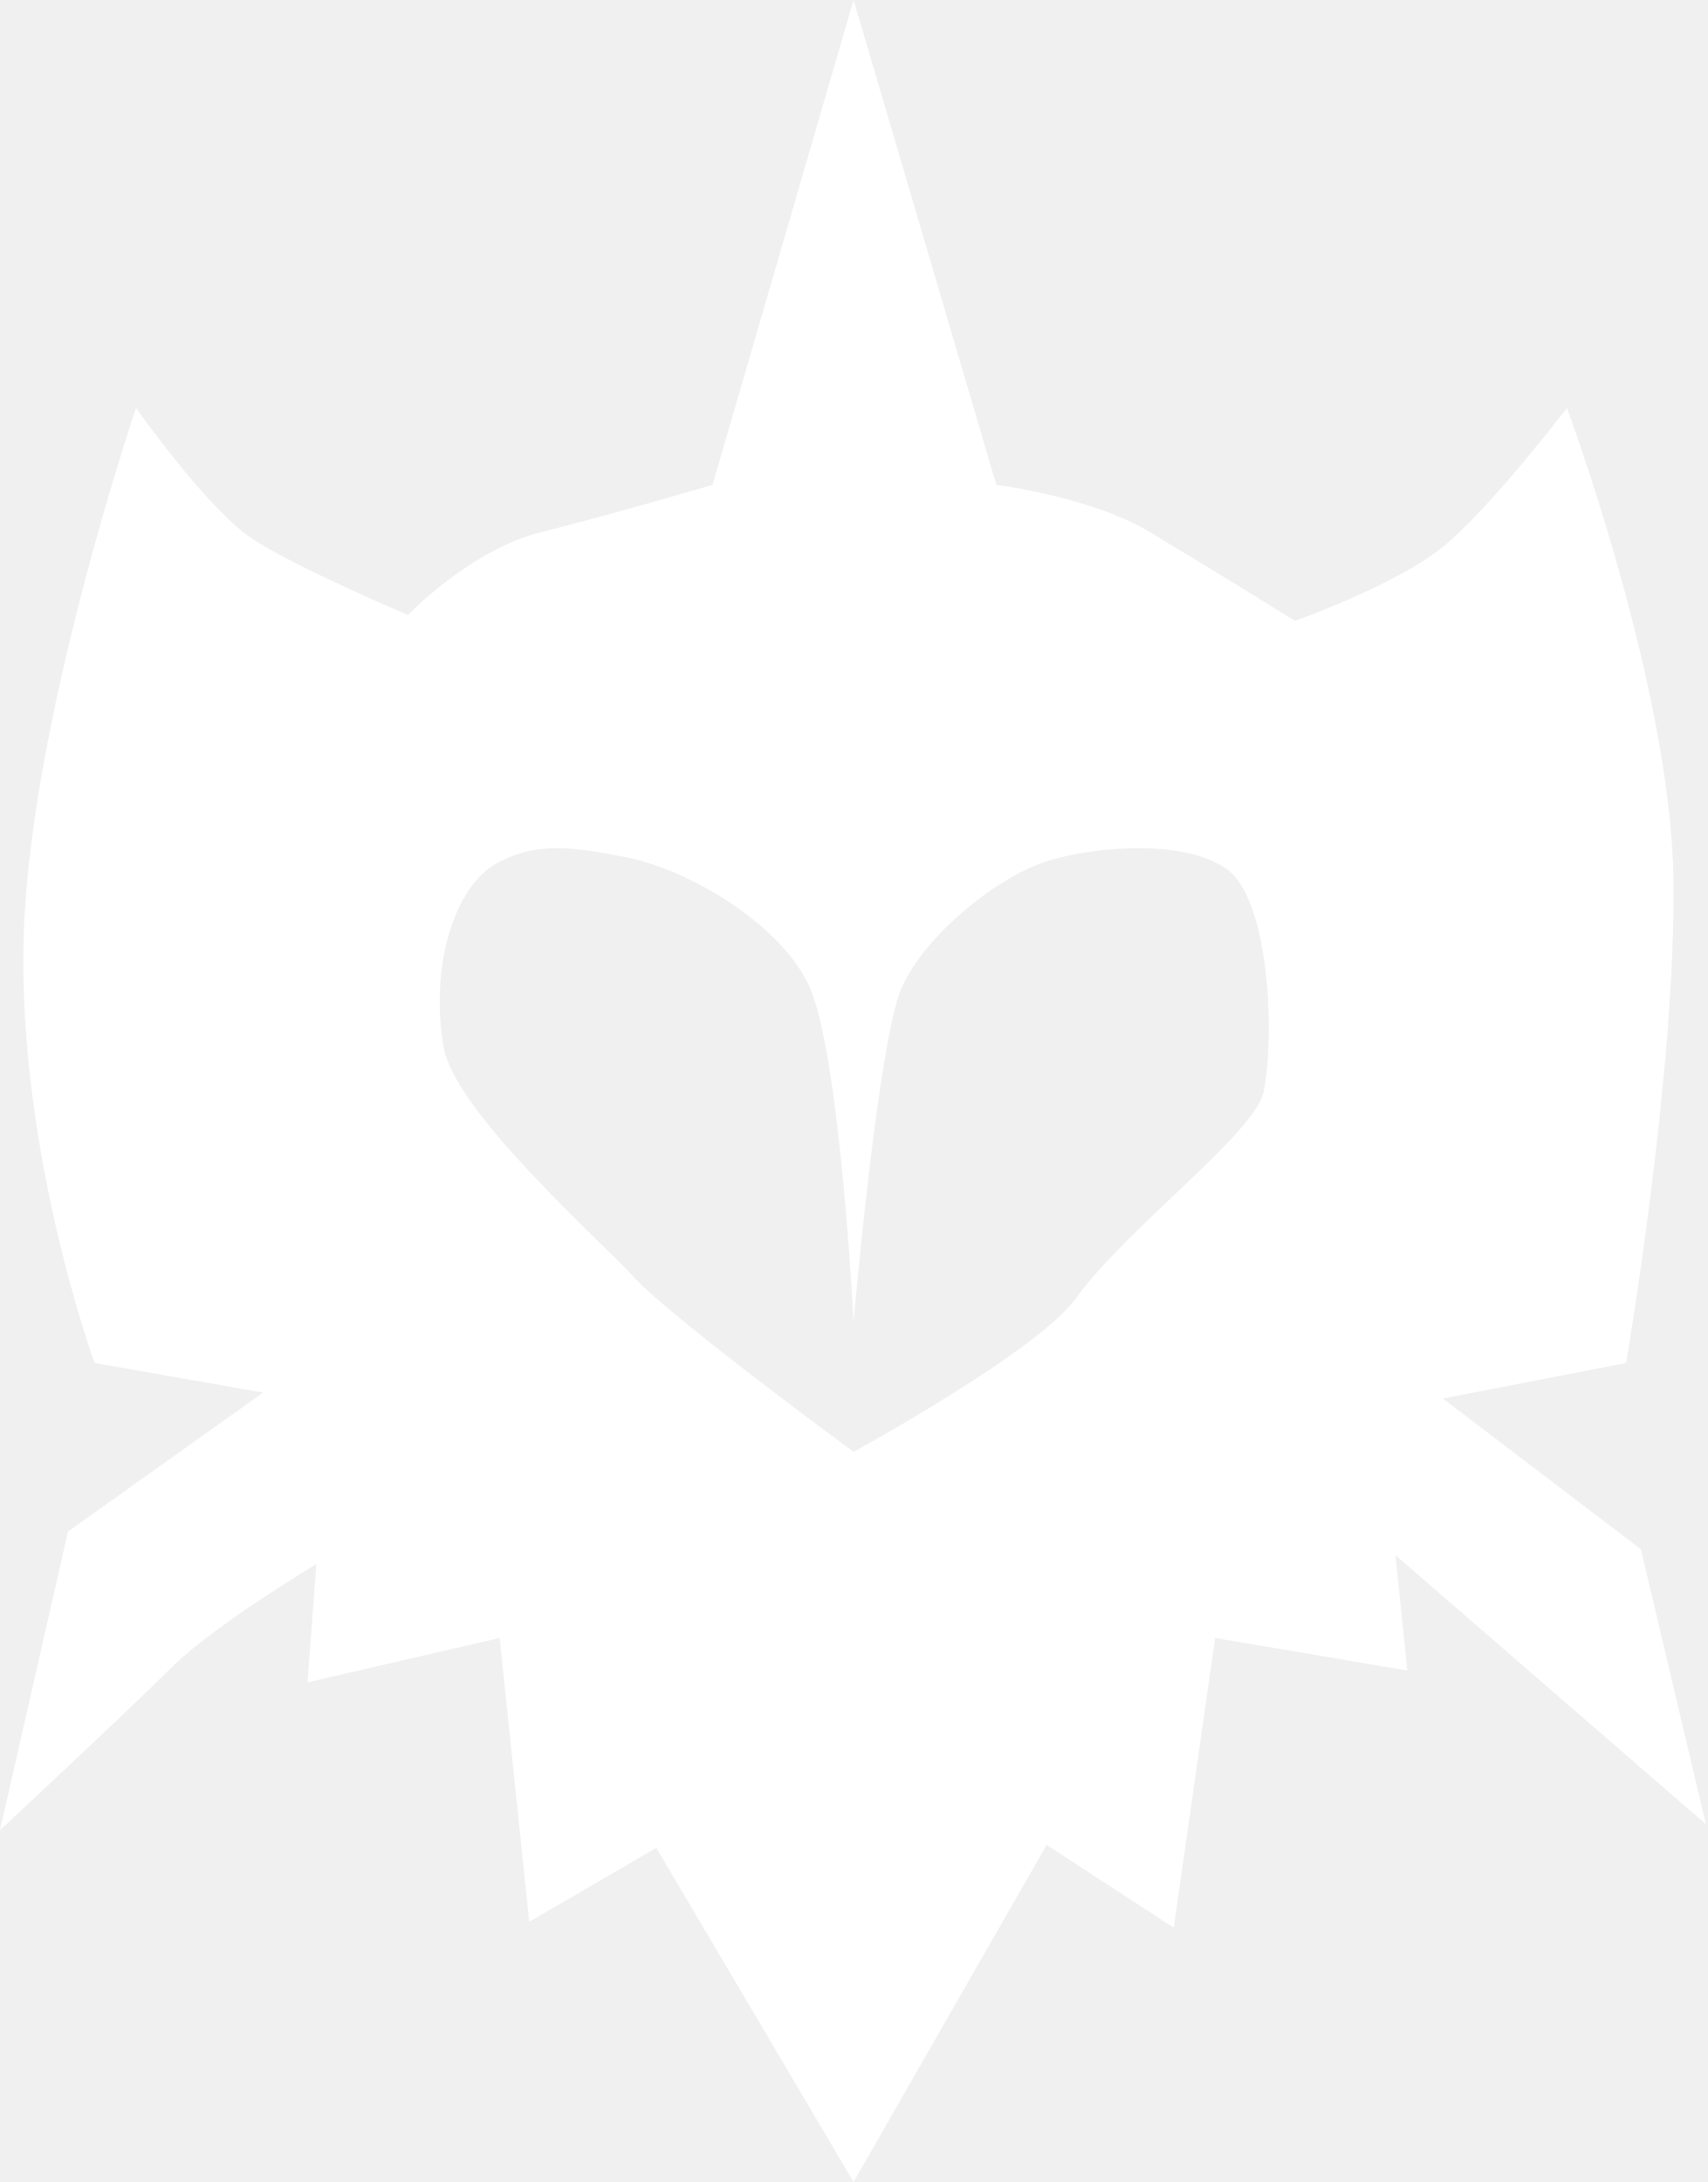
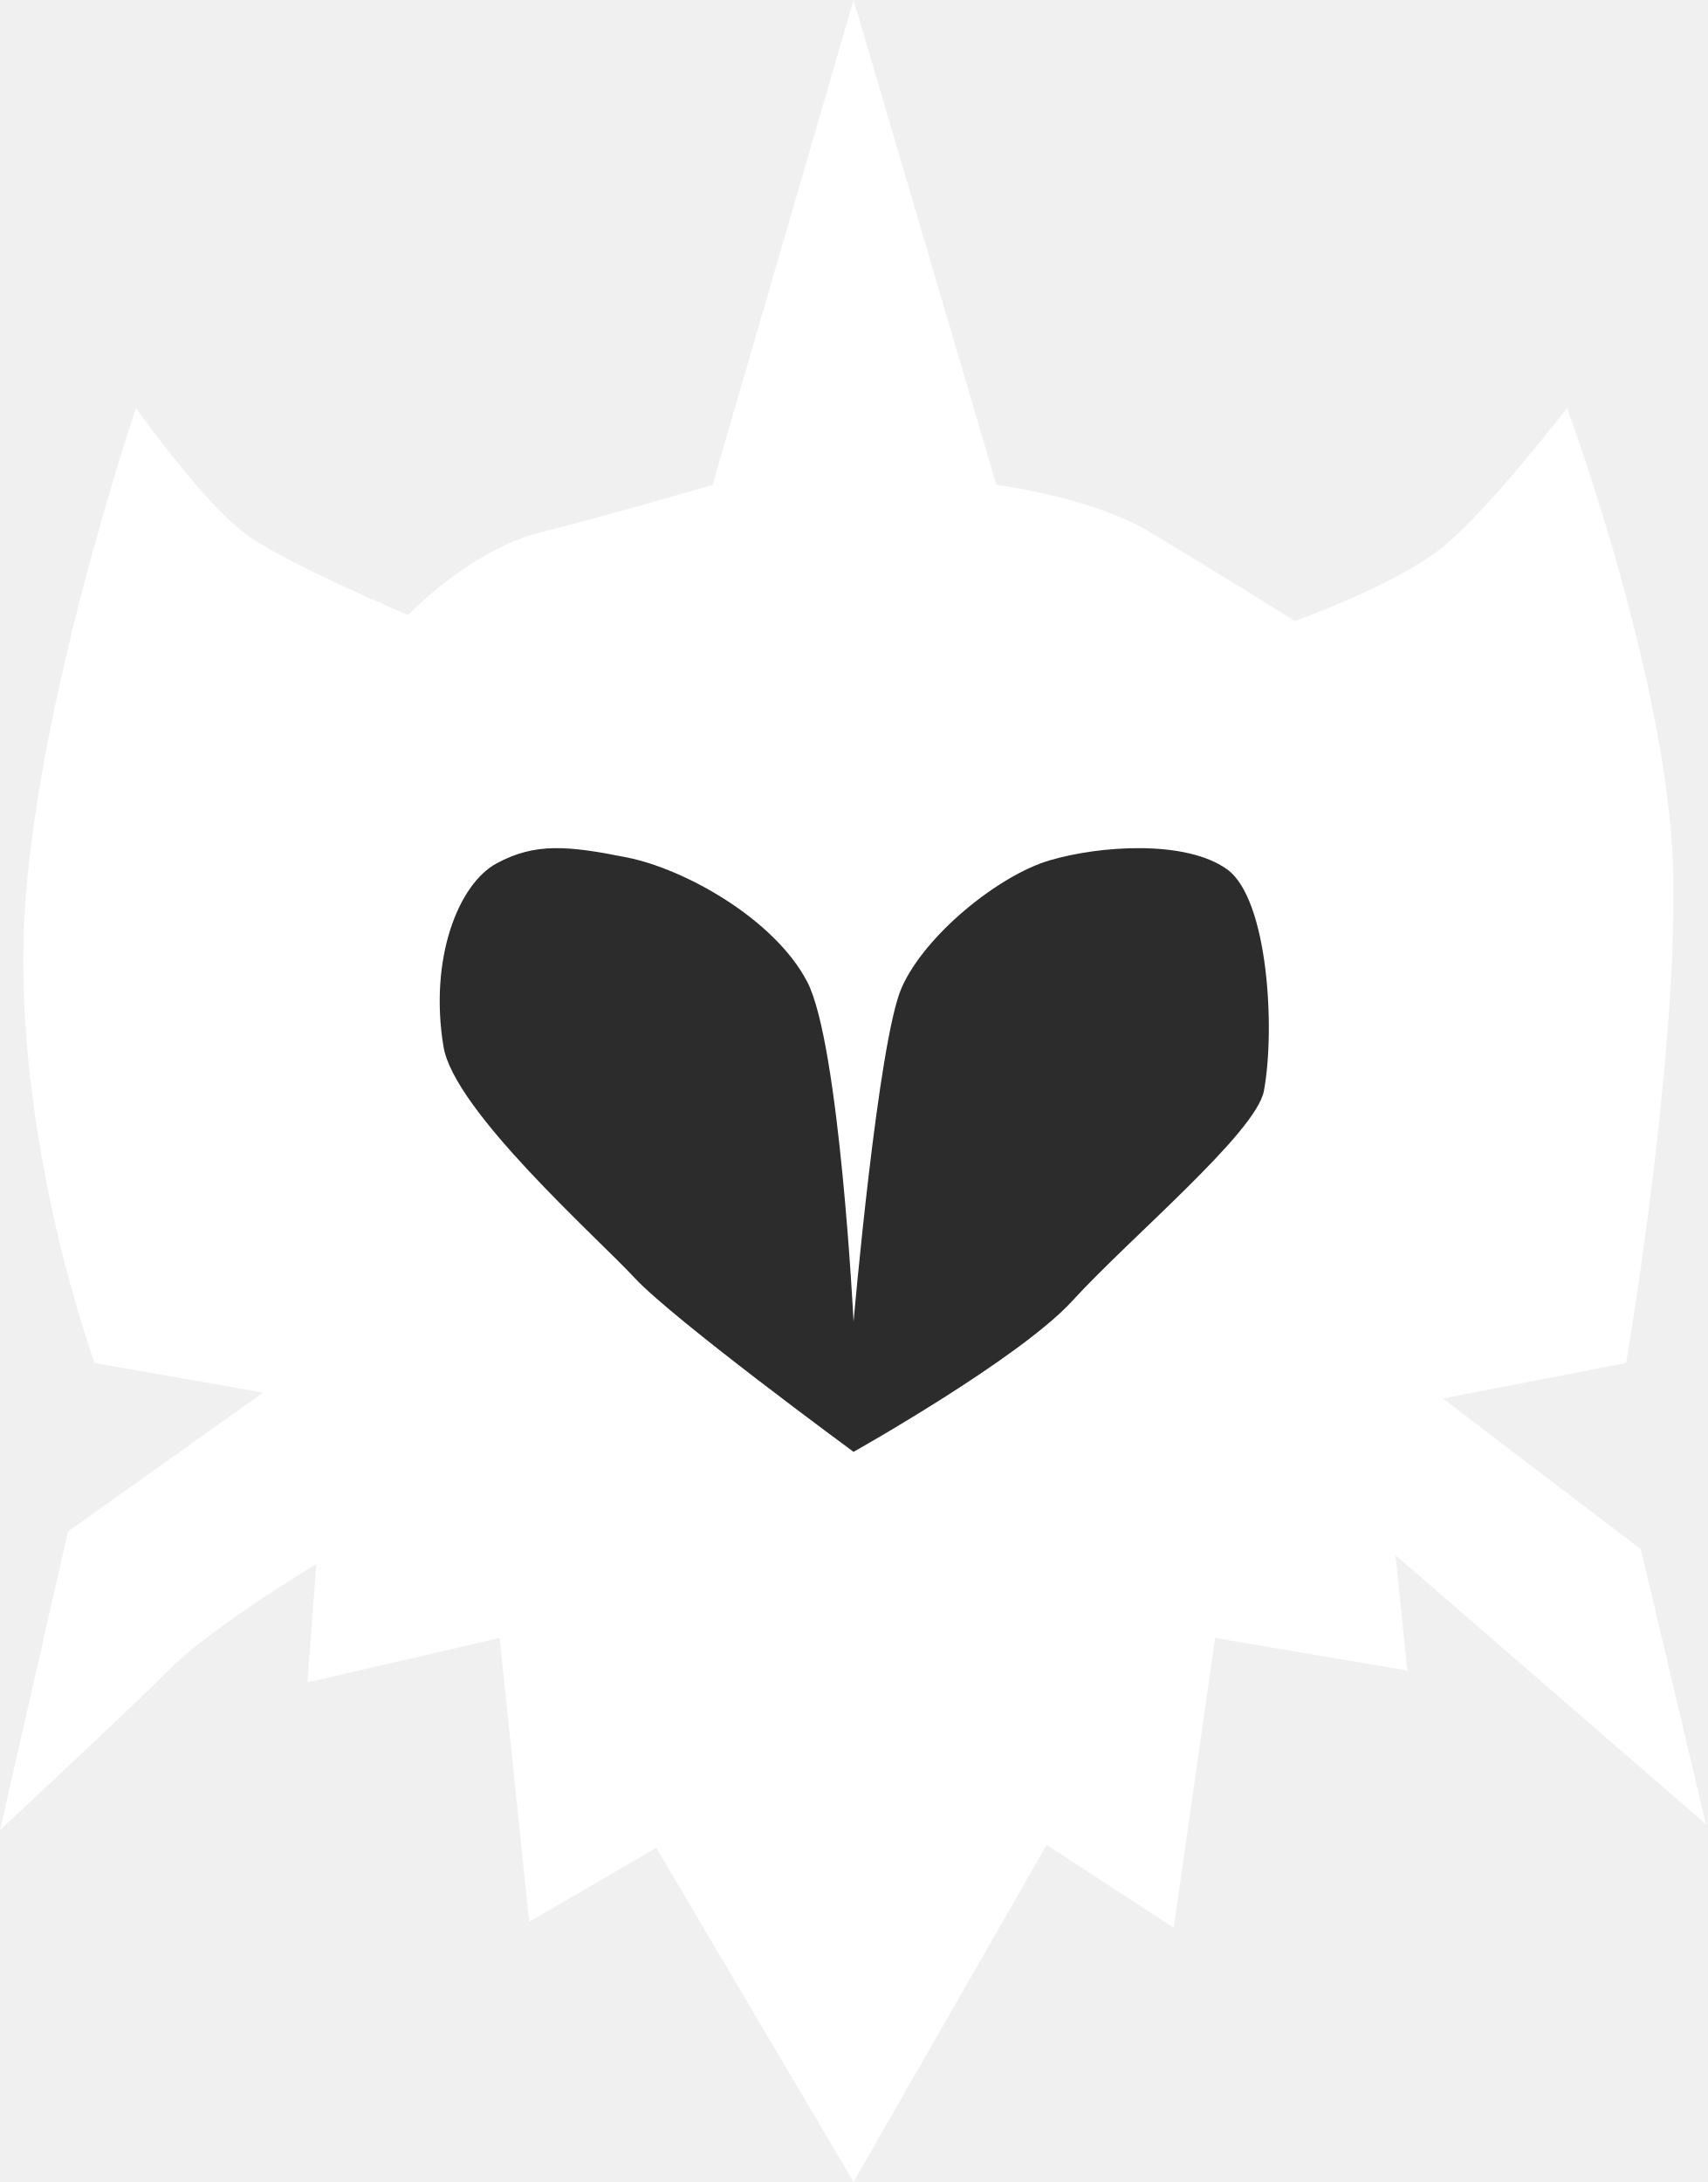
<svg xmlns="http://www.w3.org/2000/svg" width="100%" height="100%" viewBox="0 0 313 400" version="1.1" xml:space="preserve" style="fill-rule:evenodd;clip-rule:evenodd;stroke-linejoin:round;stroke-miterlimit:2;">
-   <g transform="matrix(1,0,0,1,-733.134,-1353.94)">
-     <g transform="matrix(0.444417,0,0,0.444417,359.425,794.153)">
-       <path d="M1193,1259.59L1251.9,1459.6C1251.9,1459.6 1290.92,1464.48 1315.32,1479.12C1339.71,1493.75 1375.08,1515.7 1375.08,1515.7C1375.08,1515.7 1416.54,1501.07 1436.06,1485.21C1455.57,1469.36 1487.28,1427.89 1487.28,1427.89C1487.28,1427.89 1529.96,1542.54 1531.18,1621.81C1532.4,1701.08 1511.67,1821.82 1511.67,1821.82L1436.06,1836.46L1517.77,1898.65L1544.6,2012.08L1416.54,1901.09L1421.42,1948.66L1342.15,1935.24L1325.07,2054.76L1272.63,2020.61L1193,2159.65L1111.64,2021.83L1059.2,2052.32L1047.01,1935.24L967.734,1953.54L971.393,1904.75C971.393,1904.75 928.707,1930.36 911.633,1947.44C894.559,1964.51 840.897,2014.52 840.897,2014.52L868.947,1891.34L949.44,1834.02L879.924,1821.82C879.924,1821.82 848.214,1735.23 850.654,1646.2C853.093,1557.17 896.998,1427.89 896.998,1427.89C896.998,1427.89 926.268,1469.36 944.562,1481.56C962.856,1493.75 1009.2,1513.27 1009.2,1513.27C1009.2,1513.27 1034.81,1486.43 1064.08,1479.12C1093.35,1471.8 1134.82,1459.6 1134.82,1459.6L1193,1259.59ZM1193,1858.47C1193,1858.47 1269.07,1816.93 1284.67,1795.2C1305.43,1766.3 1359.03,1726.81 1362.26,1709.62C1367,1684.37 1364.1,1630.35 1347.03,1618.15C1329.95,1605.95 1294.58,1608.39 1273.85,1614.49C1253.12,1620.59 1222.63,1644.98 1212.87,1666.93C1203.11,1688.89 1193,1804.75 1193,1804.75C1193,1804.75 1187.26,1690.11 1173.84,1664.49C1160.43,1638.88 1123.84,1618.15 1099.45,1613.27C1075.06,1608.39 1061.64,1607.17 1045.79,1615.71C1029.93,1624.25 1017.85,1655.07 1023.84,1691.33C1028.19,1717.72 1086.89,1769.7 1102.75,1786.78C1118.6,1803.85 1193,1858.47 1193,1858.47Z" style="fill:white;" />
+   <g transform="matrix(0.444417,0,0,0.444417,-373.709,-559.787)">
+     <g>
+       <g transform="matrix(2.25014,0,0,2.25014,840.897,1259.6)">
+         <path d="M156.369,201.666C156.369,201.666 158.943,181.679 165.464,171.439C179.182,149.896 211.499,144.396 224.762,151.292C238.024,158.189 242.816,183.551 240.163,199.997C237.511,216.443 156.5,273.377 156.5,273.377C156.5,273.377 72.909,209.14 73.44,193.753C73.97,178.365 75.524,153.932 93.561,149.158C111.598,144.383 141.905,158.686 149.718,170.34C156.3,180.157 156.369,201.666 156.369,201.666Z" style="fill:rgb(44,44,44);" />
+       </g>
+       <path d="M1193,1259.59L1251.9,1459.6C1251.9,1459.6 1290.92,1464.48 1315.32,1479.12C1339.71,1493.75 1375.08,1515.7 1375.08,1515.7C1375.08,1515.7 1416.54,1501.07 1436.06,1485.21C1455.57,1469.36 1487.28,1427.89 1487.28,1427.89C1487.28,1427.89 1529.96,1542.54 1531.18,1621.81C1532.4,1701.08 1511.67,1821.82 1511.67,1821.82L1436.06,1836.46L1517.77,1898.65L1544.6,2012.08L1416.54,1901.09L1421.42,1948.66L1342.15,1935.24L1325.07,2054.76L1272.63,2020.61L1193,2159.65L1111.64,2021.83L1059.2,2052.32L1047.01,1935.24L967.734,1953.54L971.393,1904.75C971.393,1904.75 928.707,1930.36 911.633,1947.44C894.559,1964.51 840.897,2014.52 840.897,2014.52L868.947,1891.34L949.44,1834.02L879.924,1821.82C879.924,1821.82 848.214,1735.23 850.654,1646.2C853.093,1557.17 896.998,1427.89 896.998,1427.89C896.998,1427.89 926.268,1469.36 944.562,1481.56C962.856,1493.75 1009.2,1513.27 1009.2,1513.27C1009.2,1513.27 1034.81,1486.43 1064.08,1479.12C1093.35,1471.8 1134.82,1459.6 1134.82,1459.6L1193,1259.59ZM1193,1858.47C1193,1858.47 1261.51,1820.01 1283.28,1796.16C1307,1770.17 1359.03,1726.81 1362.26,1709.62C1367,1684.37 1364.1,1630.35 1347.03,1618.15C1329.95,1605.95 1294.58,1608.39 1273.85,1614.49C1253.12,1620.59 1222.63,1644.98 1212.87,1666.93C1203.11,1688.89 1193,1804.75 1193,1804.75C1193,1804.75 1187.26,1690.11 1173.84,1664.49C1160.43,1638.88 1123.84,1618.15 1099.45,1613.27C1075.06,1608.39 1061.64,1607.17 1045.79,1615.71C1029.93,1624.25 1017.85,1655.07 1023.84,1691.33C1028.19,1717.72 1086.89,1769.7 1102.75,1786.78C1118.6,1803.85 1193,1858.47 1193,1858.47Z" style="fill:white;" />
    </g>
  </g>
</svg>
